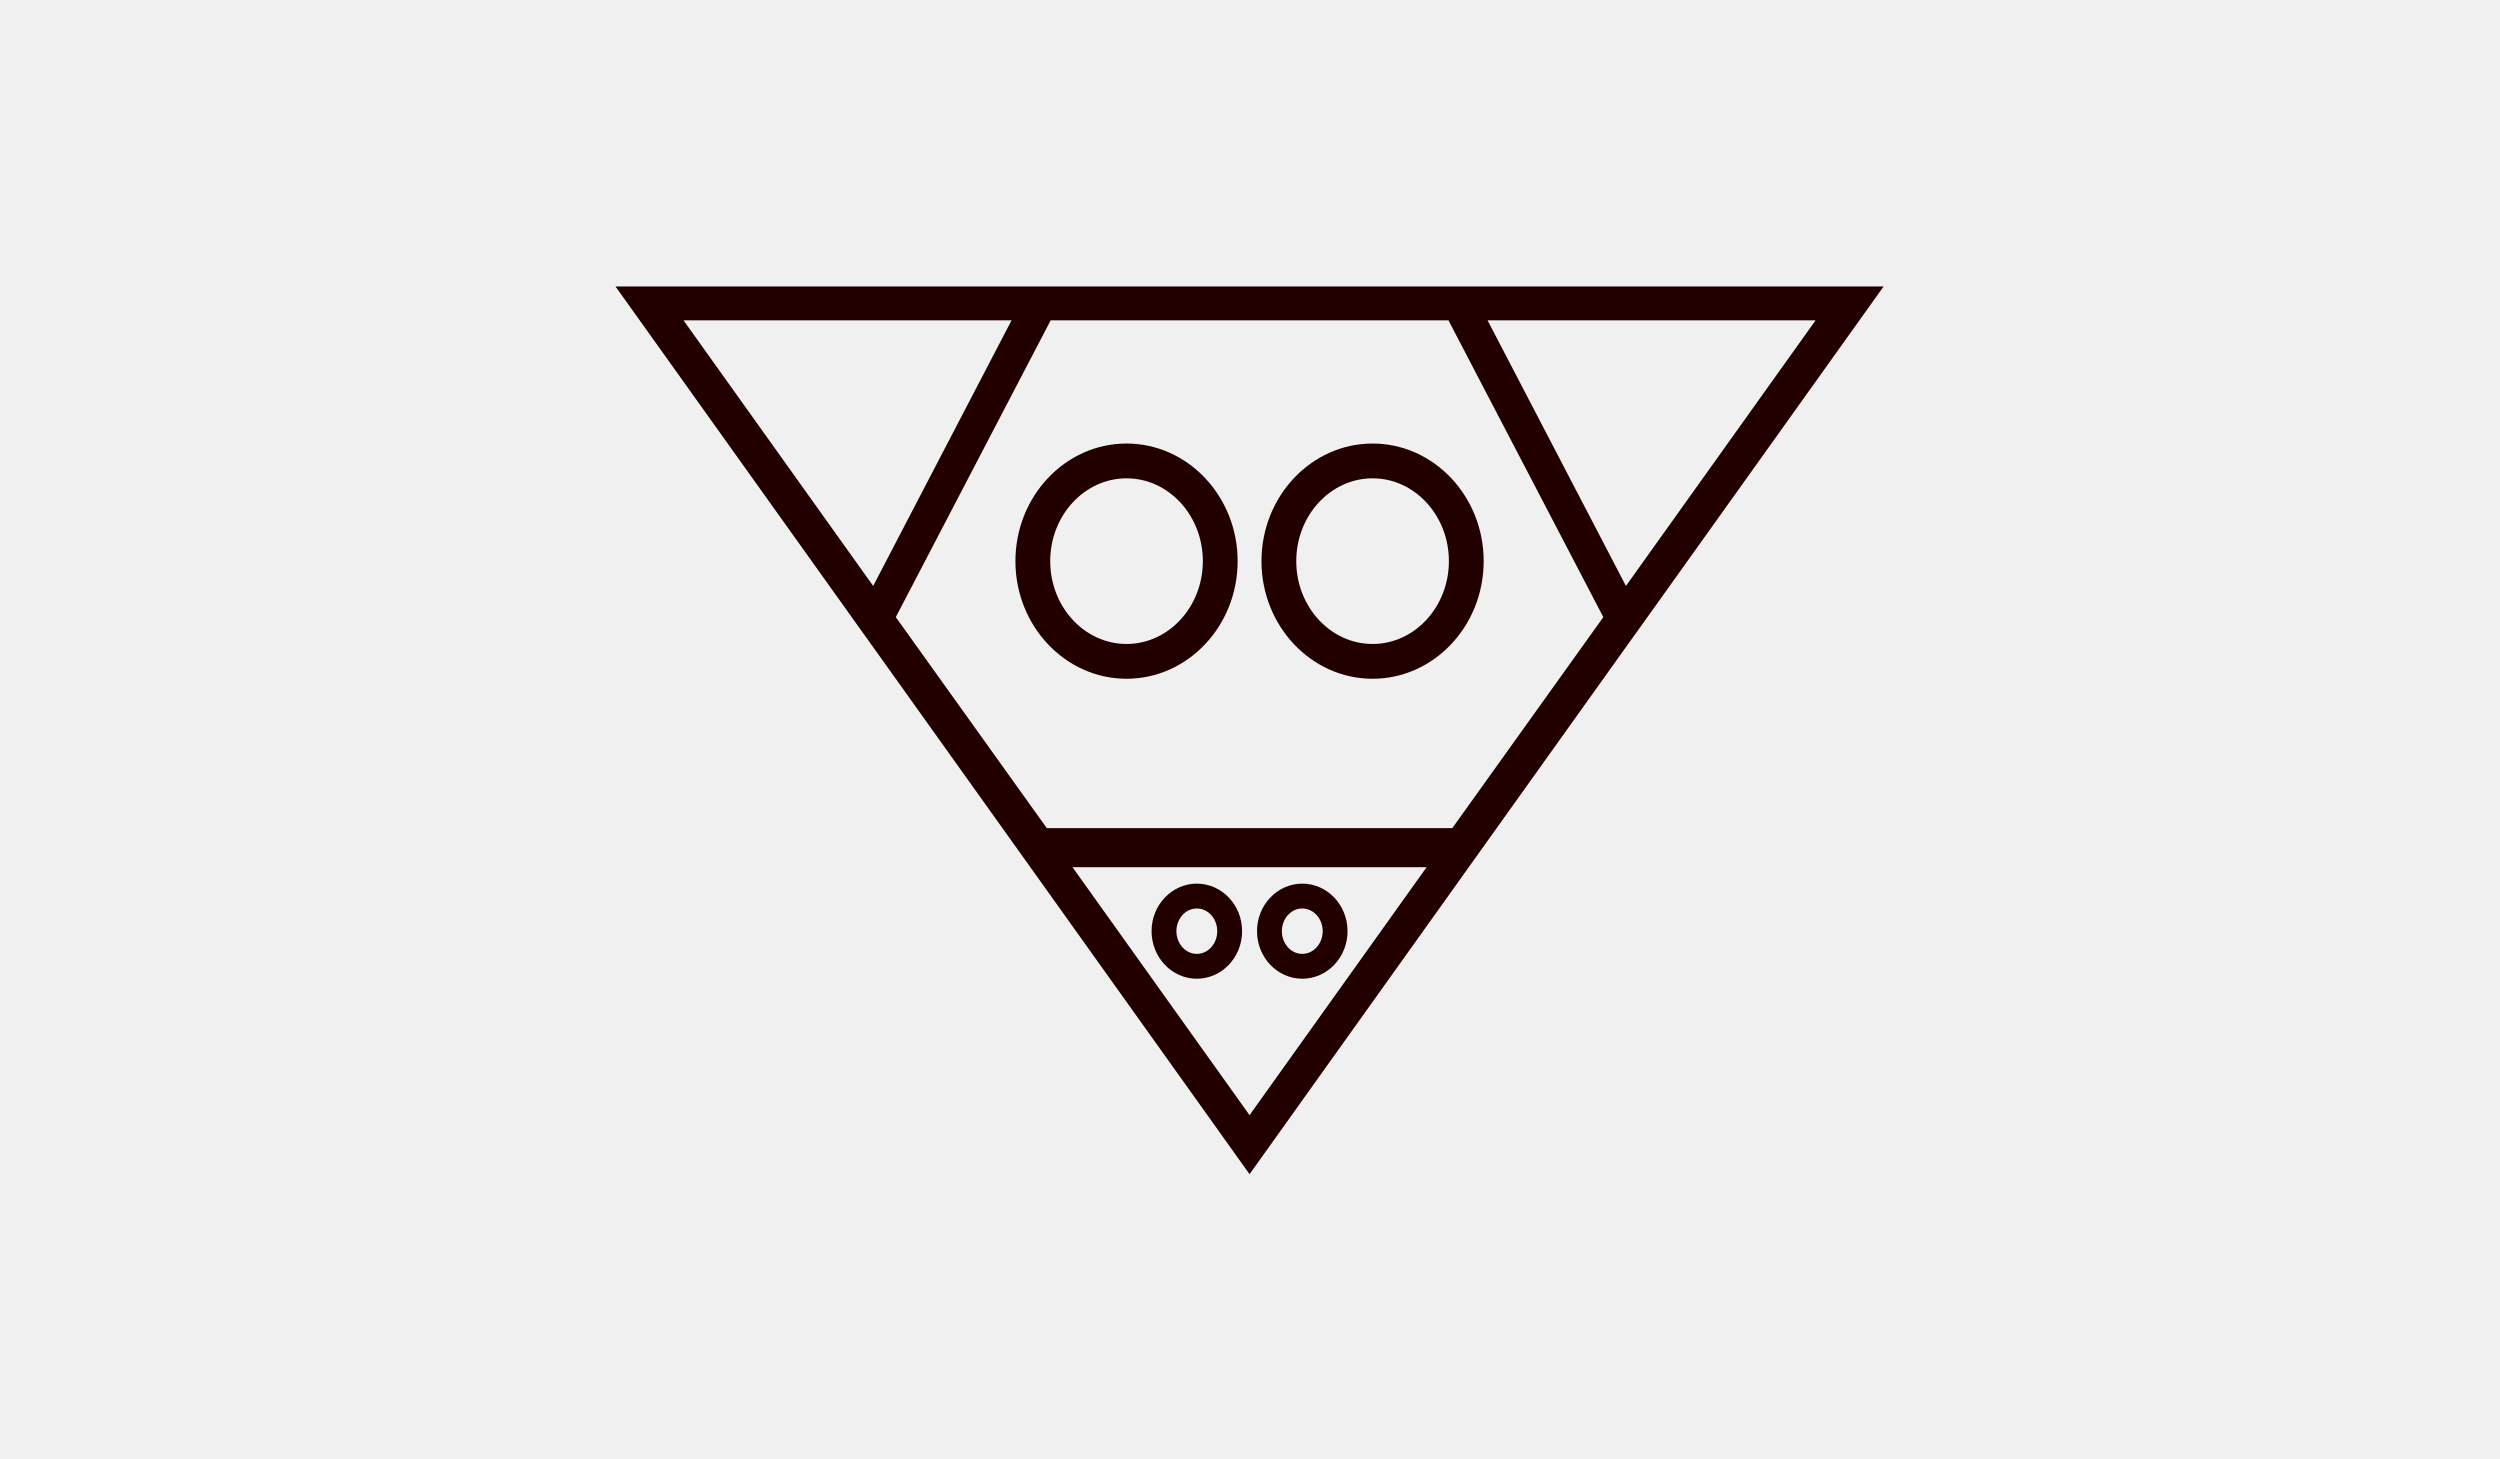
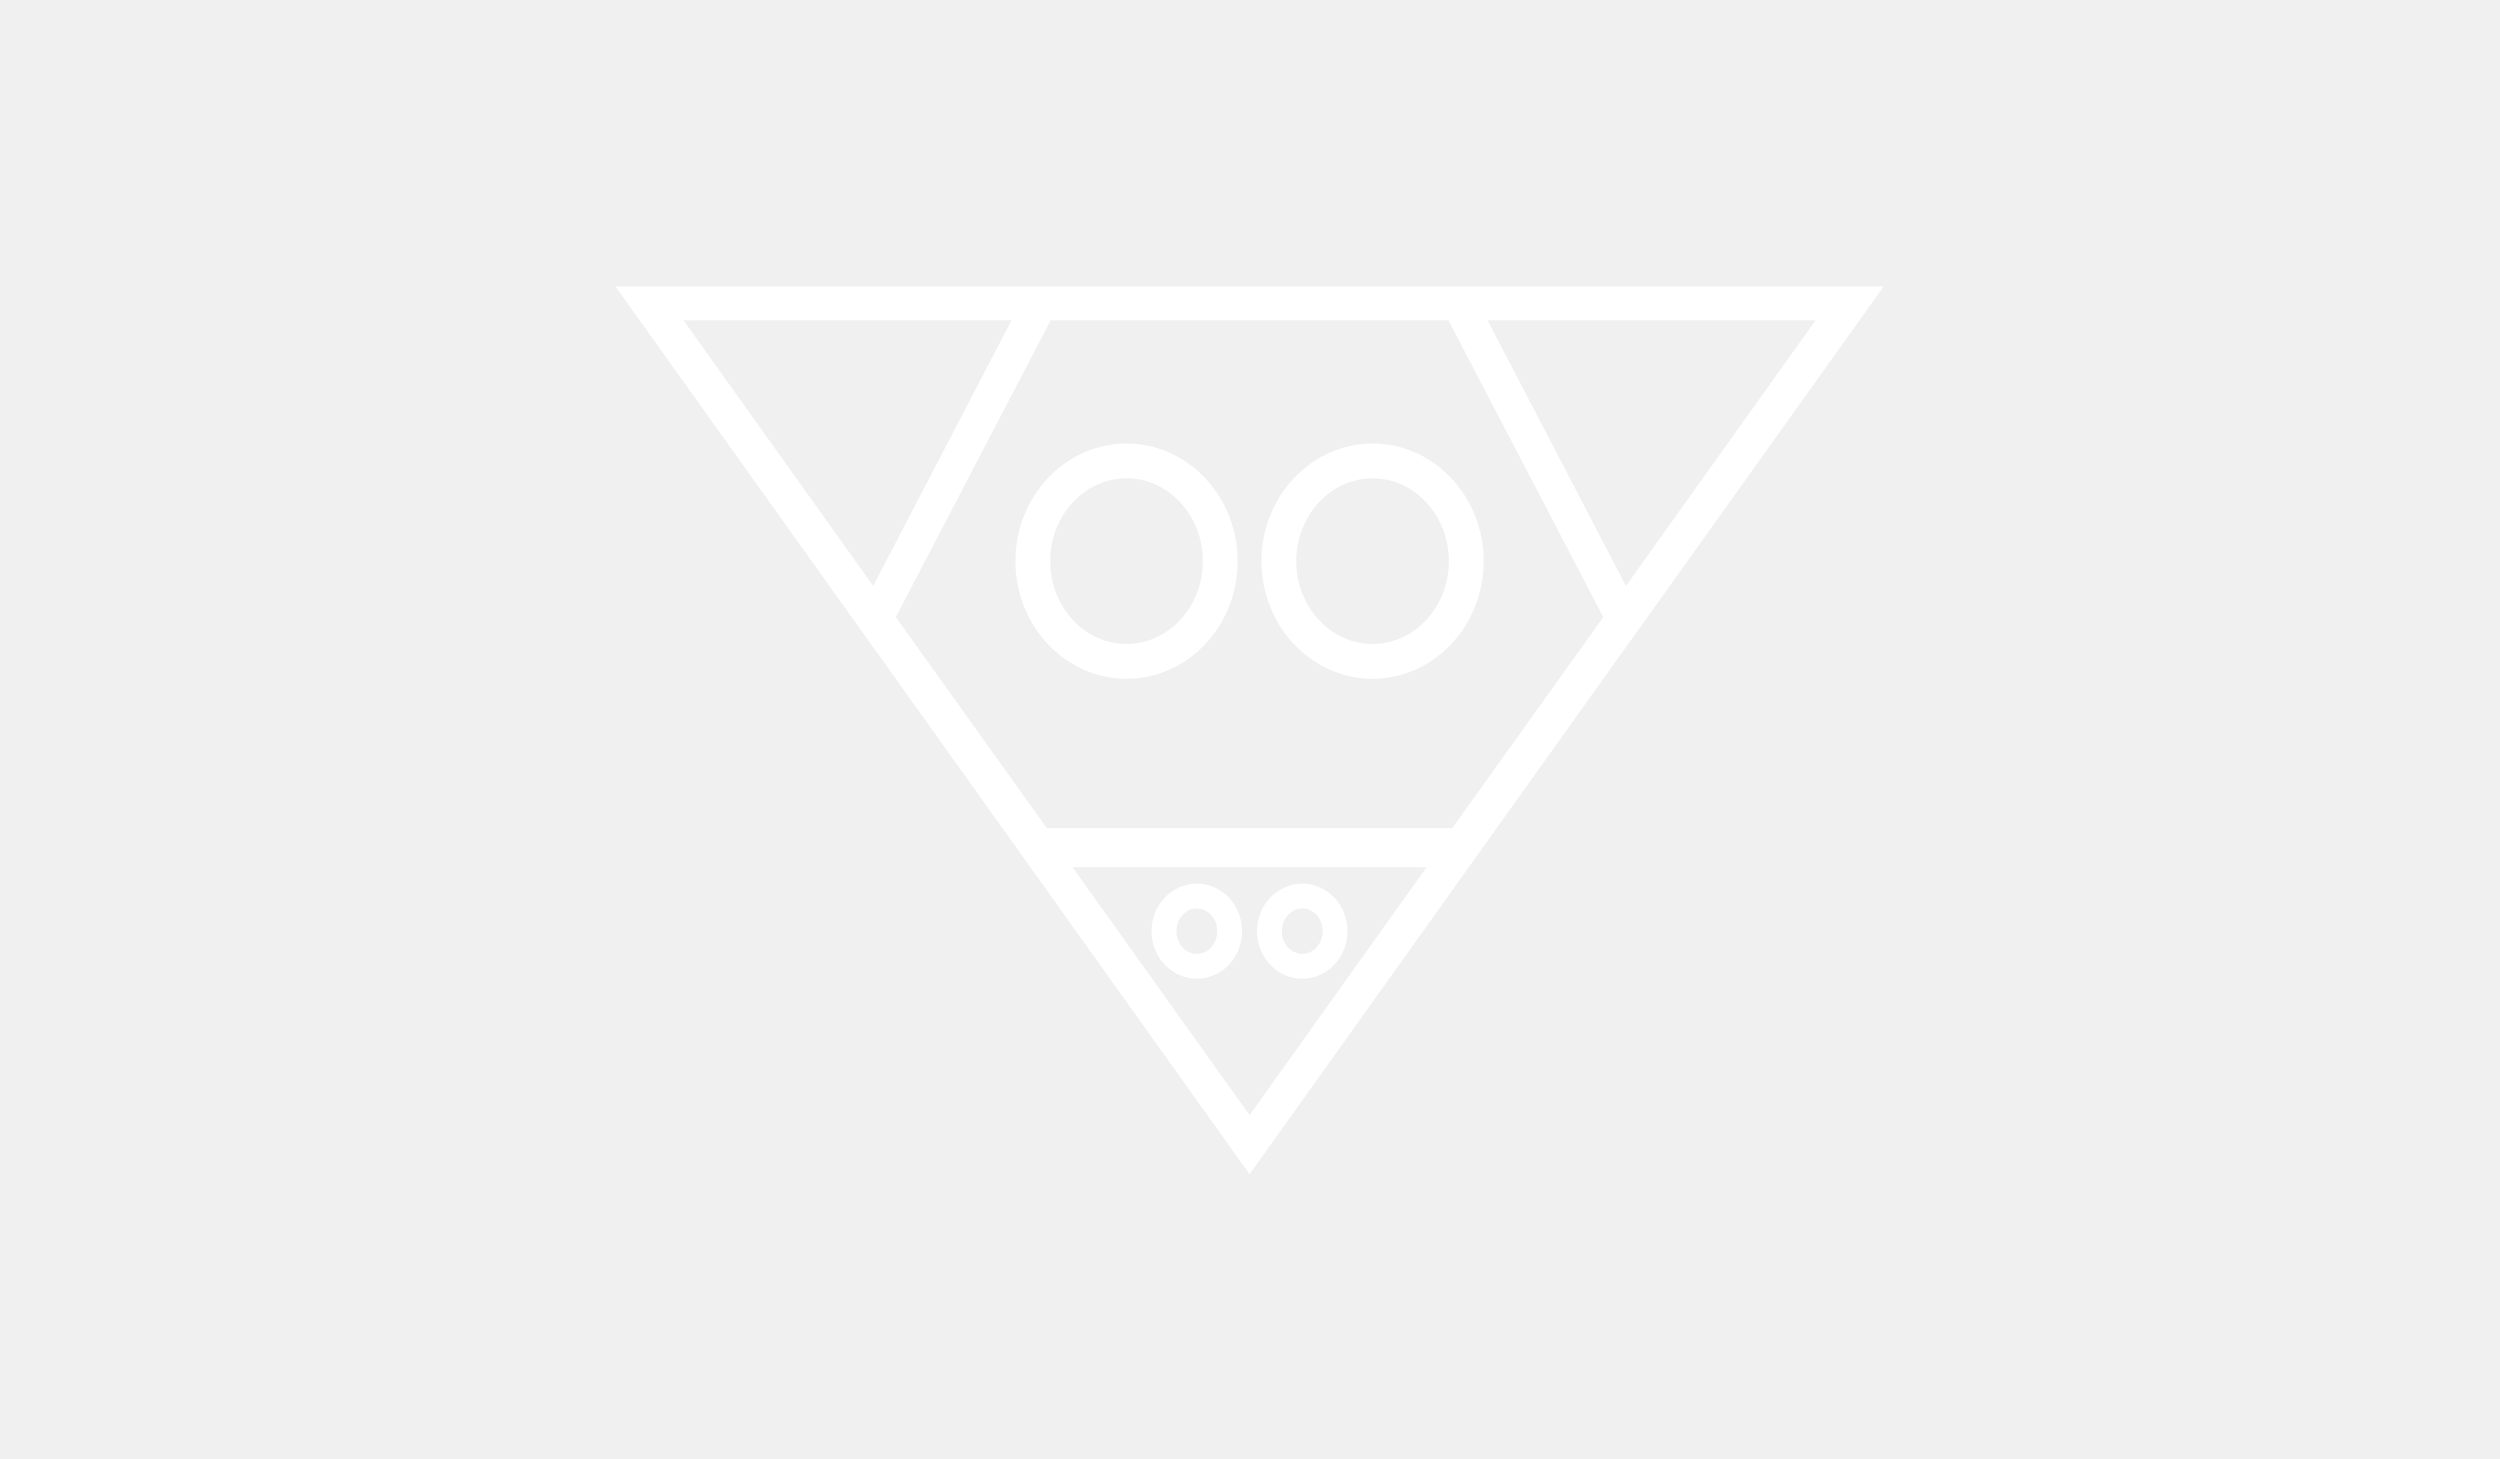
<svg xmlns="http://www.w3.org/2000/svg" version="1.1" id="Layer_1" x="0px" y="0px" width="960px" height="560px" viewBox="0 0 960 560" enable-background="new 0 0 960 560" xml:space="preserve">
  <g>
    <g>
      <polygon fill="none" points="262.463,123 335.3,225.003 388.44,123   " />
      <polygon fill="none" points="479.829,428.219 547.82,333 411.838,333   " />
      <polygon fill="none" points="403.457,123 343.982,236.975 401.974,318 557.685,318 615.674,236.975 556.201,123   " />
      <polygon fill="none" points="571.22,123 624.358,225.003 697.195,123   " />
-       <path fill="#200" d="M564.024,110h-15.021H410.652h-15.017h-159.29l92.099,128.929l8.683,12.133l48.593,68.042l9.864,13.806l84.244,117.977    l84.244-117.98l9.864-13.813l48.594-68.053l8.684-12.112L723.312,110H564.024z M335.3,225.003L262.463,123H388.44L335.3,225.003z     M479.829,428.219L411.838,333H547.82L479.829,428.219z M557.685,318H401.974l-57.991-81.025L403.457,123h152.745l59.473,113.975    L557.685,318z M624.358,225.003L571.22,123h125.976L624.358,225.003z" />
+       <path fill="#fff" d="M564.024,110h-15.021H410.652h-15.017h-159.29l92.099,128.929l8.683,12.133l48.593,68.042l9.864,13.806l84.244,117.977    l84.244-117.98l9.864-13.813l48.594-68.053l8.684-12.112L723.312,110H564.024z M335.3,225.003L262.463,123H388.44L335.3,225.003z     M479.829,428.219L411.838,333H547.82L479.829,428.219z M557.685,318H401.974l-57.991-81.025L403.457,123h152.745l59.473,113.975    L557.685,318z M624.358,225.003L571.22,123h125.976L624.358,225.003z" />
    </g>
    <g>
-       <path fill="#200" d="M527.07,260.644c-23.524,0-42.662-20.26-42.662-45.163c0-24.903,19.138-45.163,42.662-45.163    c23.525,0,42.663,20.26,42.663,45.163C569.733,240.384,550.596,260.644,527.07,260.644z M527.07,183.677    c-16.159,0-29.305,14.267-29.305,31.804c0,17.537,13.146,31.804,29.305,31.804c16.16,0,29.306-14.267,29.306-31.804    C556.376,197.944,543.23,183.677,527.07,183.677z" />
-       <path fill="#200" d="M432.587,260.644c-23.524,0-42.664-20.26-42.664-45.163c0-24.903,19.139-45.163,42.664-45.163    s42.664,20.26,42.664,45.163C475.251,240.384,456.112,260.644,432.587,260.644z M432.587,183.677    c-16.158,0-29.305,14.267-29.305,31.804c0,17.537,13.146,31.804,29.305,31.804s29.305-14.267,29.305-31.804    C461.892,197.944,448.746,183.677,432.587,183.677z" />
+       <path fill="#fff" d="M527.07,260.644c-23.524,0-42.662-20.26-42.662-45.163c0-24.903,19.138-45.163,42.662-45.163    c23.525,0,42.663,20.26,42.663,45.163C569.733,240.384,550.596,260.644,527.07,260.644z M527.07,183.677    c-16.159,0-29.305,14.267-29.305,31.804c0,17.537,13.146,31.804,29.305,31.804c16.16,0,29.306-14.267,29.306-31.804    C556.376,197.944,543.23,183.677,527.07,183.677z" />
+       <path fill="#fff" d="M432.587,260.644c-23.524,0-42.664-20.26-42.664-45.163c0-24.903,19.139-45.163,42.664-45.163    s42.664,20.26,42.664,45.163C475.251,240.384,456.112,260.644,432.587,260.644z M432.587,183.677    c-16.158,0-29.305,14.267-29.305,31.804c0,17.537,13.146,31.804,29.305,31.804s29.305-14.267,29.305-31.804    C461.892,197.944,448.746,183.677,432.587,183.677z" />
    </g>
    <g>
-       <path fill="#200" d="M500.075,375.829c-9.583,0-17.381-8.19-17.381-18.257s7.798-18.257,17.381-18.257    c9.584,0,17.382,8.19,17.382,18.257S509.659,375.829,500.075,375.829z M500.075,348.855c-4.323,0-7.841,3.91-7.841,8.717    c0,4.806,3.518,8.717,7.841,8.717s7.841-3.911,7.841-8.717C507.916,352.766,504.398,348.855,500.075,348.855z" />
-       <path fill="#200" d="M459.583,375.829c-9.584,0-17.382-8.19-17.382-18.257s7.797-18.257,17.382-18.257    s17.382,8.19,17.382,18.257S469.167,375.829,459.583,375.829z M459.583,348.855c-4.323,0-7.84,3.91-7.84,8.717    c0,4.806,3.517,8.717,7.84,8.717s7.84-3.911,7.84-8.717C467.423,352.766,463.906,348.855,459.583,348.855z" />
+       <path fill="#fff" d="M500.075,375.829c-9.583,0-17.381-8.19-17.381-18.257s7.798-18.257,17.381-18.257    c9.584,0,17.382,8.19,17.382,18.257S509.659,375.829,500.075,375.829z M500.075,348.855c-4.323,0-7.841,3.91-7.841,8.717    c0,4.806,3.518,8.717,7.841,8.717s7.841-3.911,7.841-8.717C507.916,352.766,504.398,348.855,500.075,348.855z" />
+       <path fill="#fff" d="M459.583,375.829c-9.584,0-17.382-8.19-17.382-18.257s7.797-18.257,17.382-18.257    s17.382,8.19,17.382,18.257S469.167,375.829,459.583,375.829z M459.583,348.855c-4.323,0-7.84,3.91-7.84,8.717    c0,4.806,3.517,8.717,7.84,8.717s7.84-3.911,7.84-8.717C467.423,352.766,463.906,348.855,459.583,348.855z" />
    </g>
  </g>
</svg>
